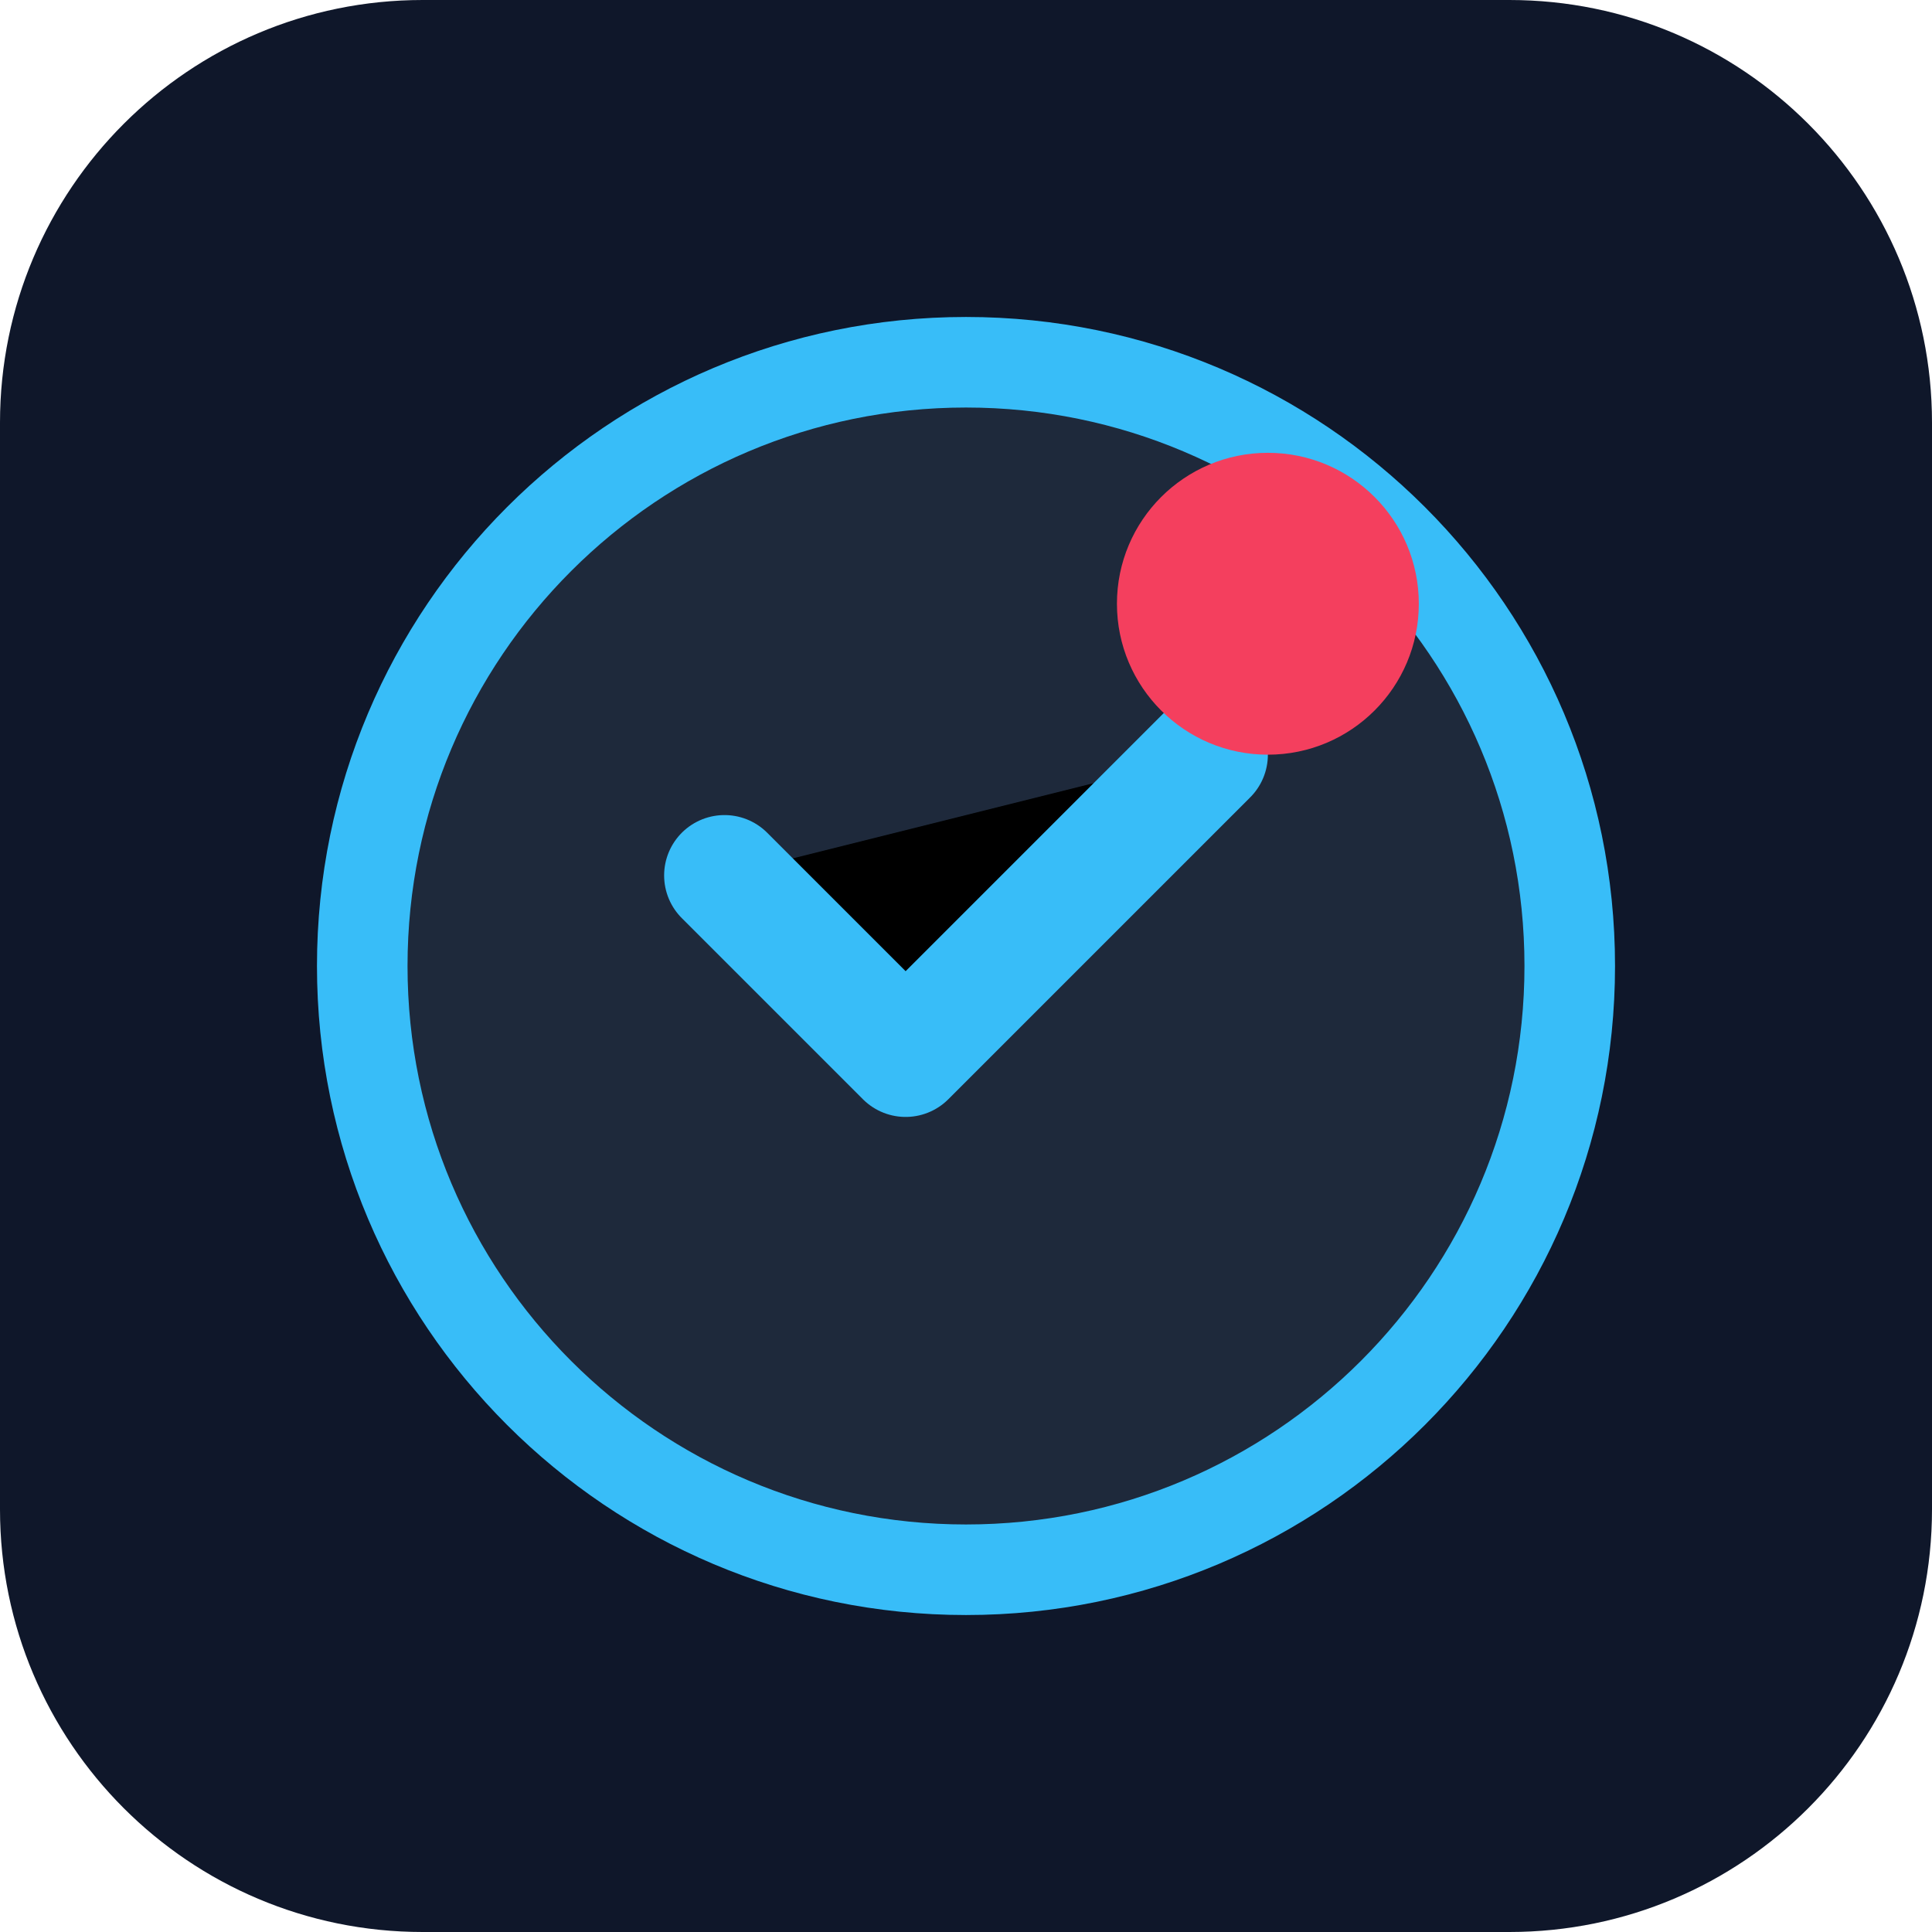
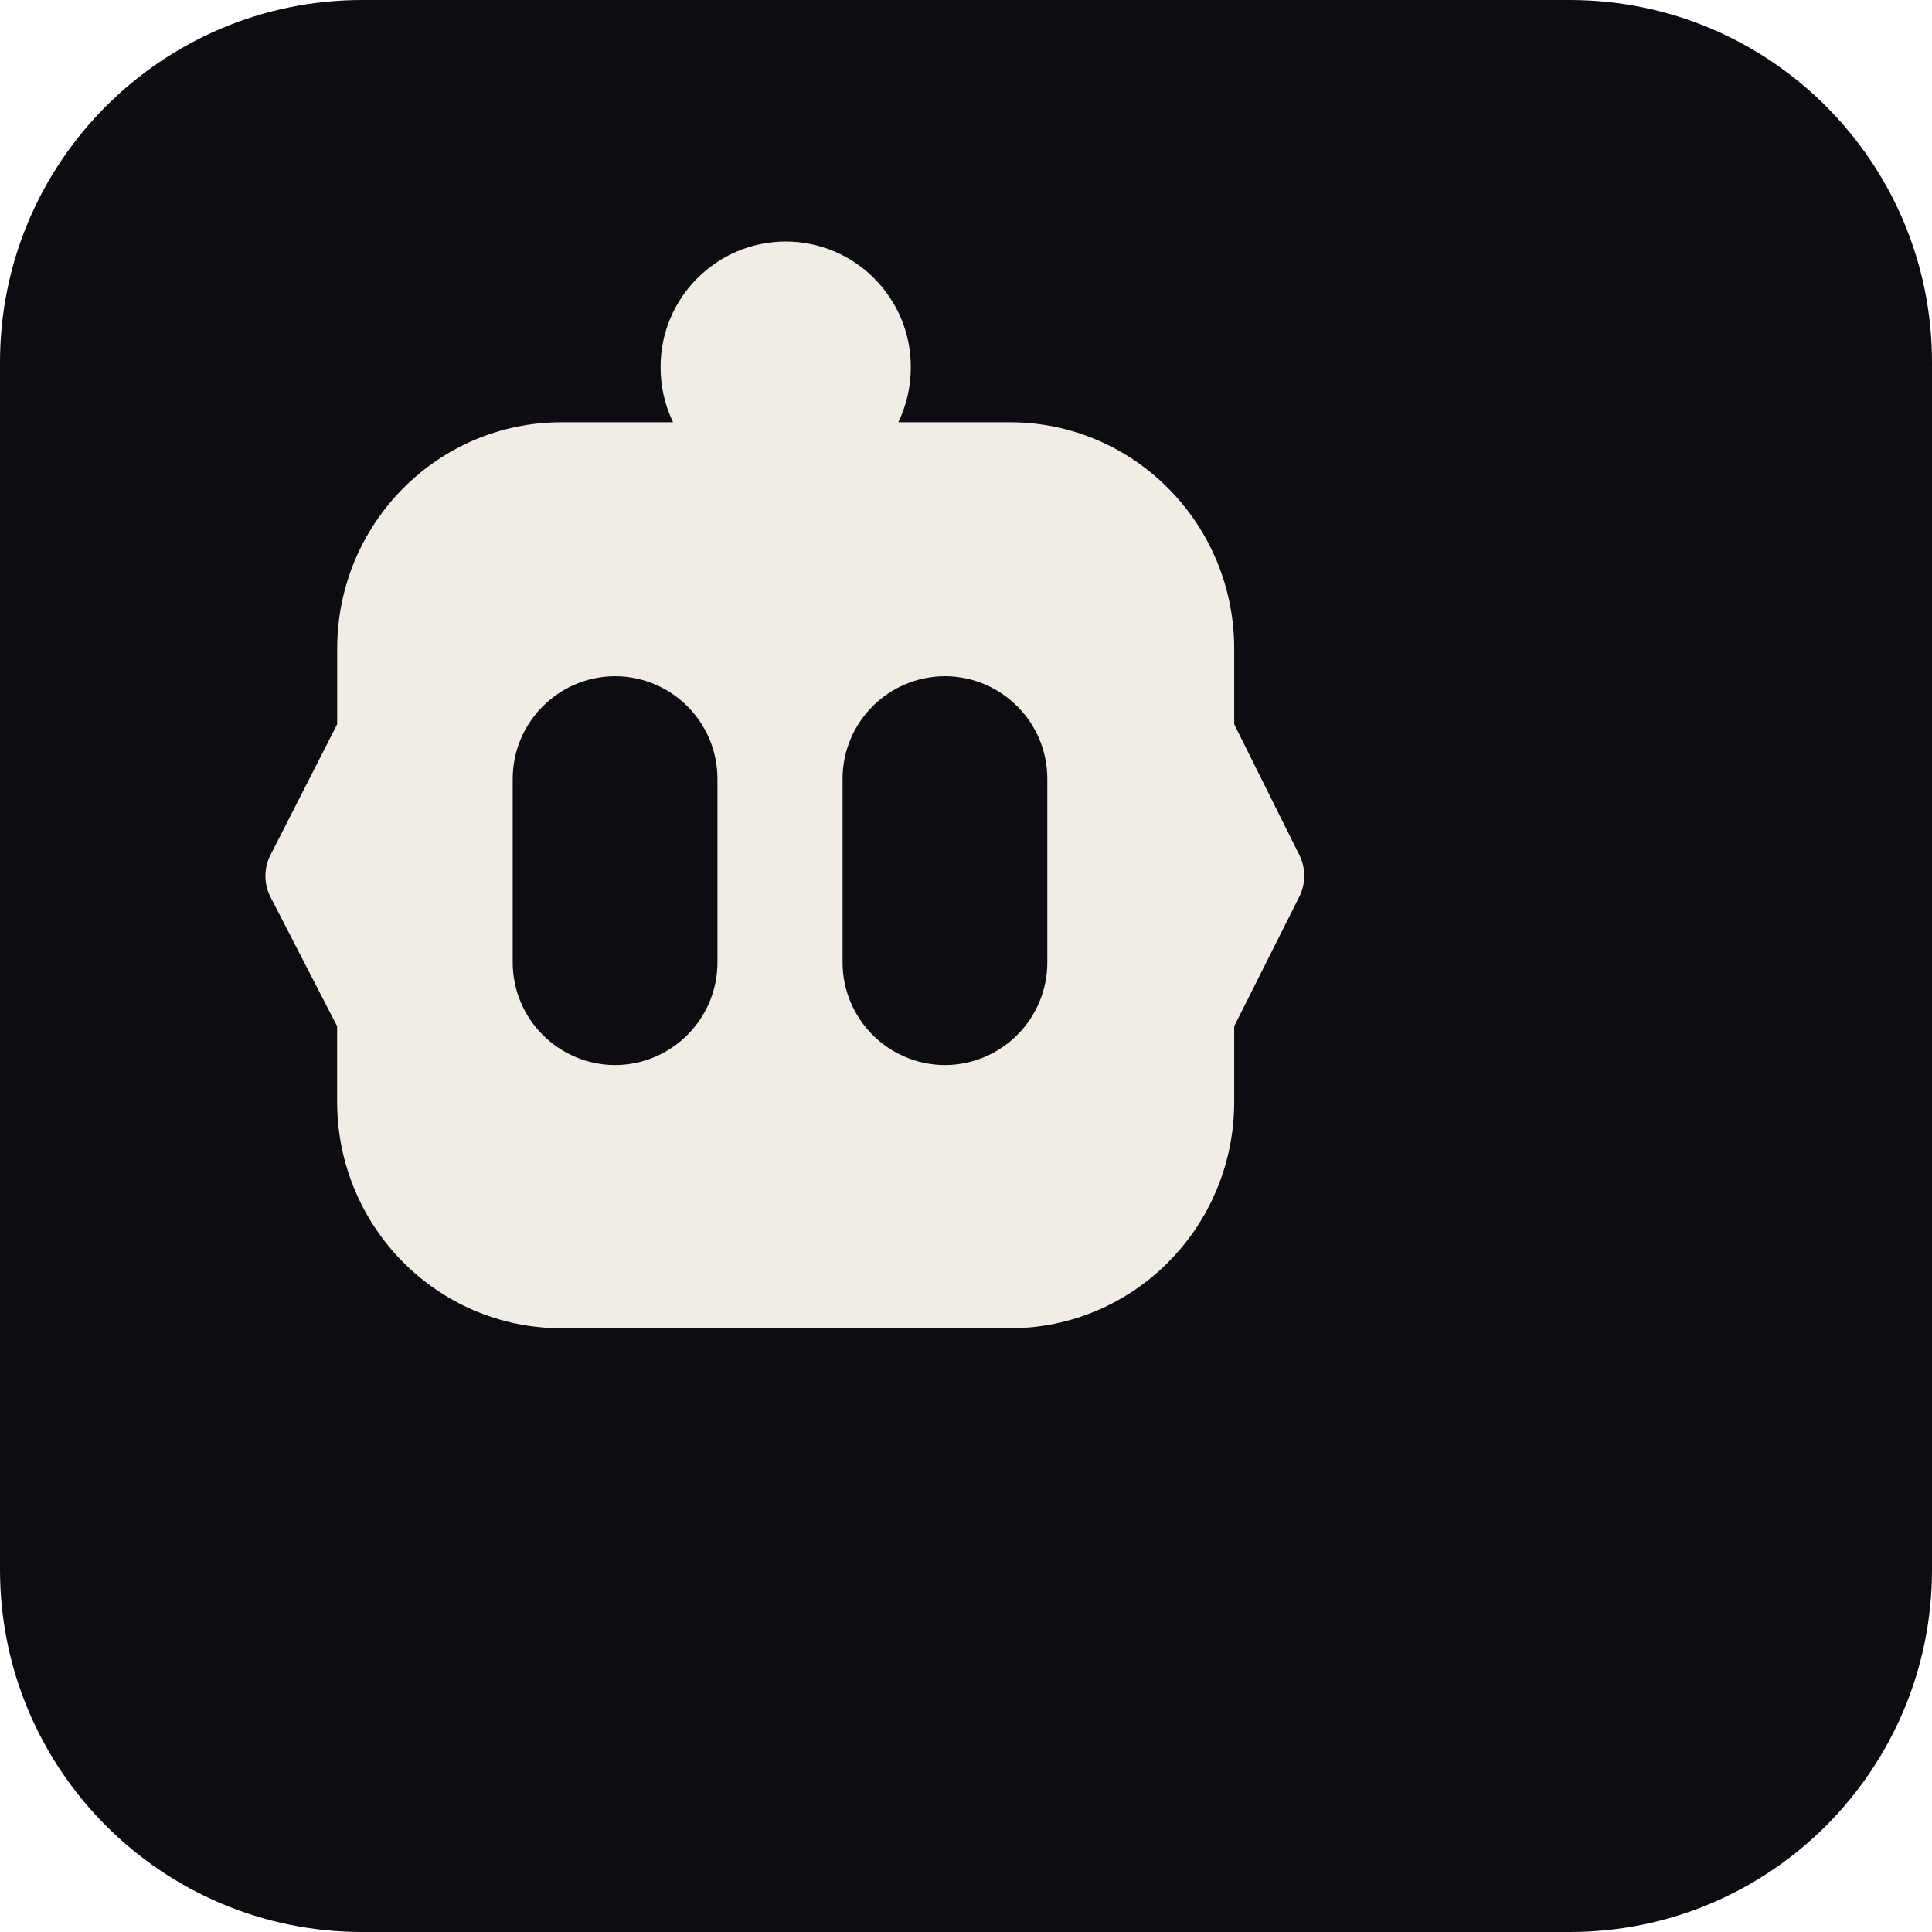
<svg xmlns="http://www.w3.org/2000/svg" viewBox="0 0 32 32" width="32" height="32">
-   <rect width="32" height="32" rx="7" fill="#0F172A" />
-   <circle cx="16" cy="16" r="10" fill="#1E293B" stroke="#38BDF8" stroke-width="1.5" />
-   <path d="M12 14.5L15 17.5L20 12.5" stroke="#38BDF8" stroke-width="2" stroke-linecap="round" stroke-linejoin="round" />
-   <circle cx="21" cy="10" r="2.5" fill="#F43F5E" />
+   <rect width="32" height="32" rx="6" fill="#0B0D12" />
+   <g transform="translate(4 4) scale(0.75)" fill="#F1EDE4">
+     <path d="m23.365 13.556-1.442-2.895V8.994c0-2.764-2.218-5.002-4.954-5.002h-2.464c.178-.367.276-.779.276-1.213A2.77 2.77 0 0 0 12.018 0a2.77 2.77 0 0 0-2.763 2.779c0 .434.098.846.276 1.213H7.067c-2.736 0-4.954 2.238-4.954 5.002v1.667L.64 13.549c-.149.29-.149.636 0 .927l1.472 2.855v1.667C2.113 21.762 4.33 24 7.067 24h9.902c2.736 0 4.954-2.238 4.954-5.002V17.33l1.44-2.865c.143-.286.143-.622.002-.91m-12.854 2.36a2.27 2.27 0 0 1-2.261 2.273 2.27 2.27 0 0 1-2.261-2.273v-4.042A2.27 2.27 0 0 1 8.249 9.6a2.267 2.267 0 0 1 2.262 2.274zm7.285 0a2.27 2.27 0 0 1-2.26 2.273 2.27 2.27 0 0 1-2.262-2.273v-4.042A2.267 2.267 0 0 1 15.535 9.6a2.267 2.267 0 0 1 2.261 2.274z" />
+   </g>
</svg>
